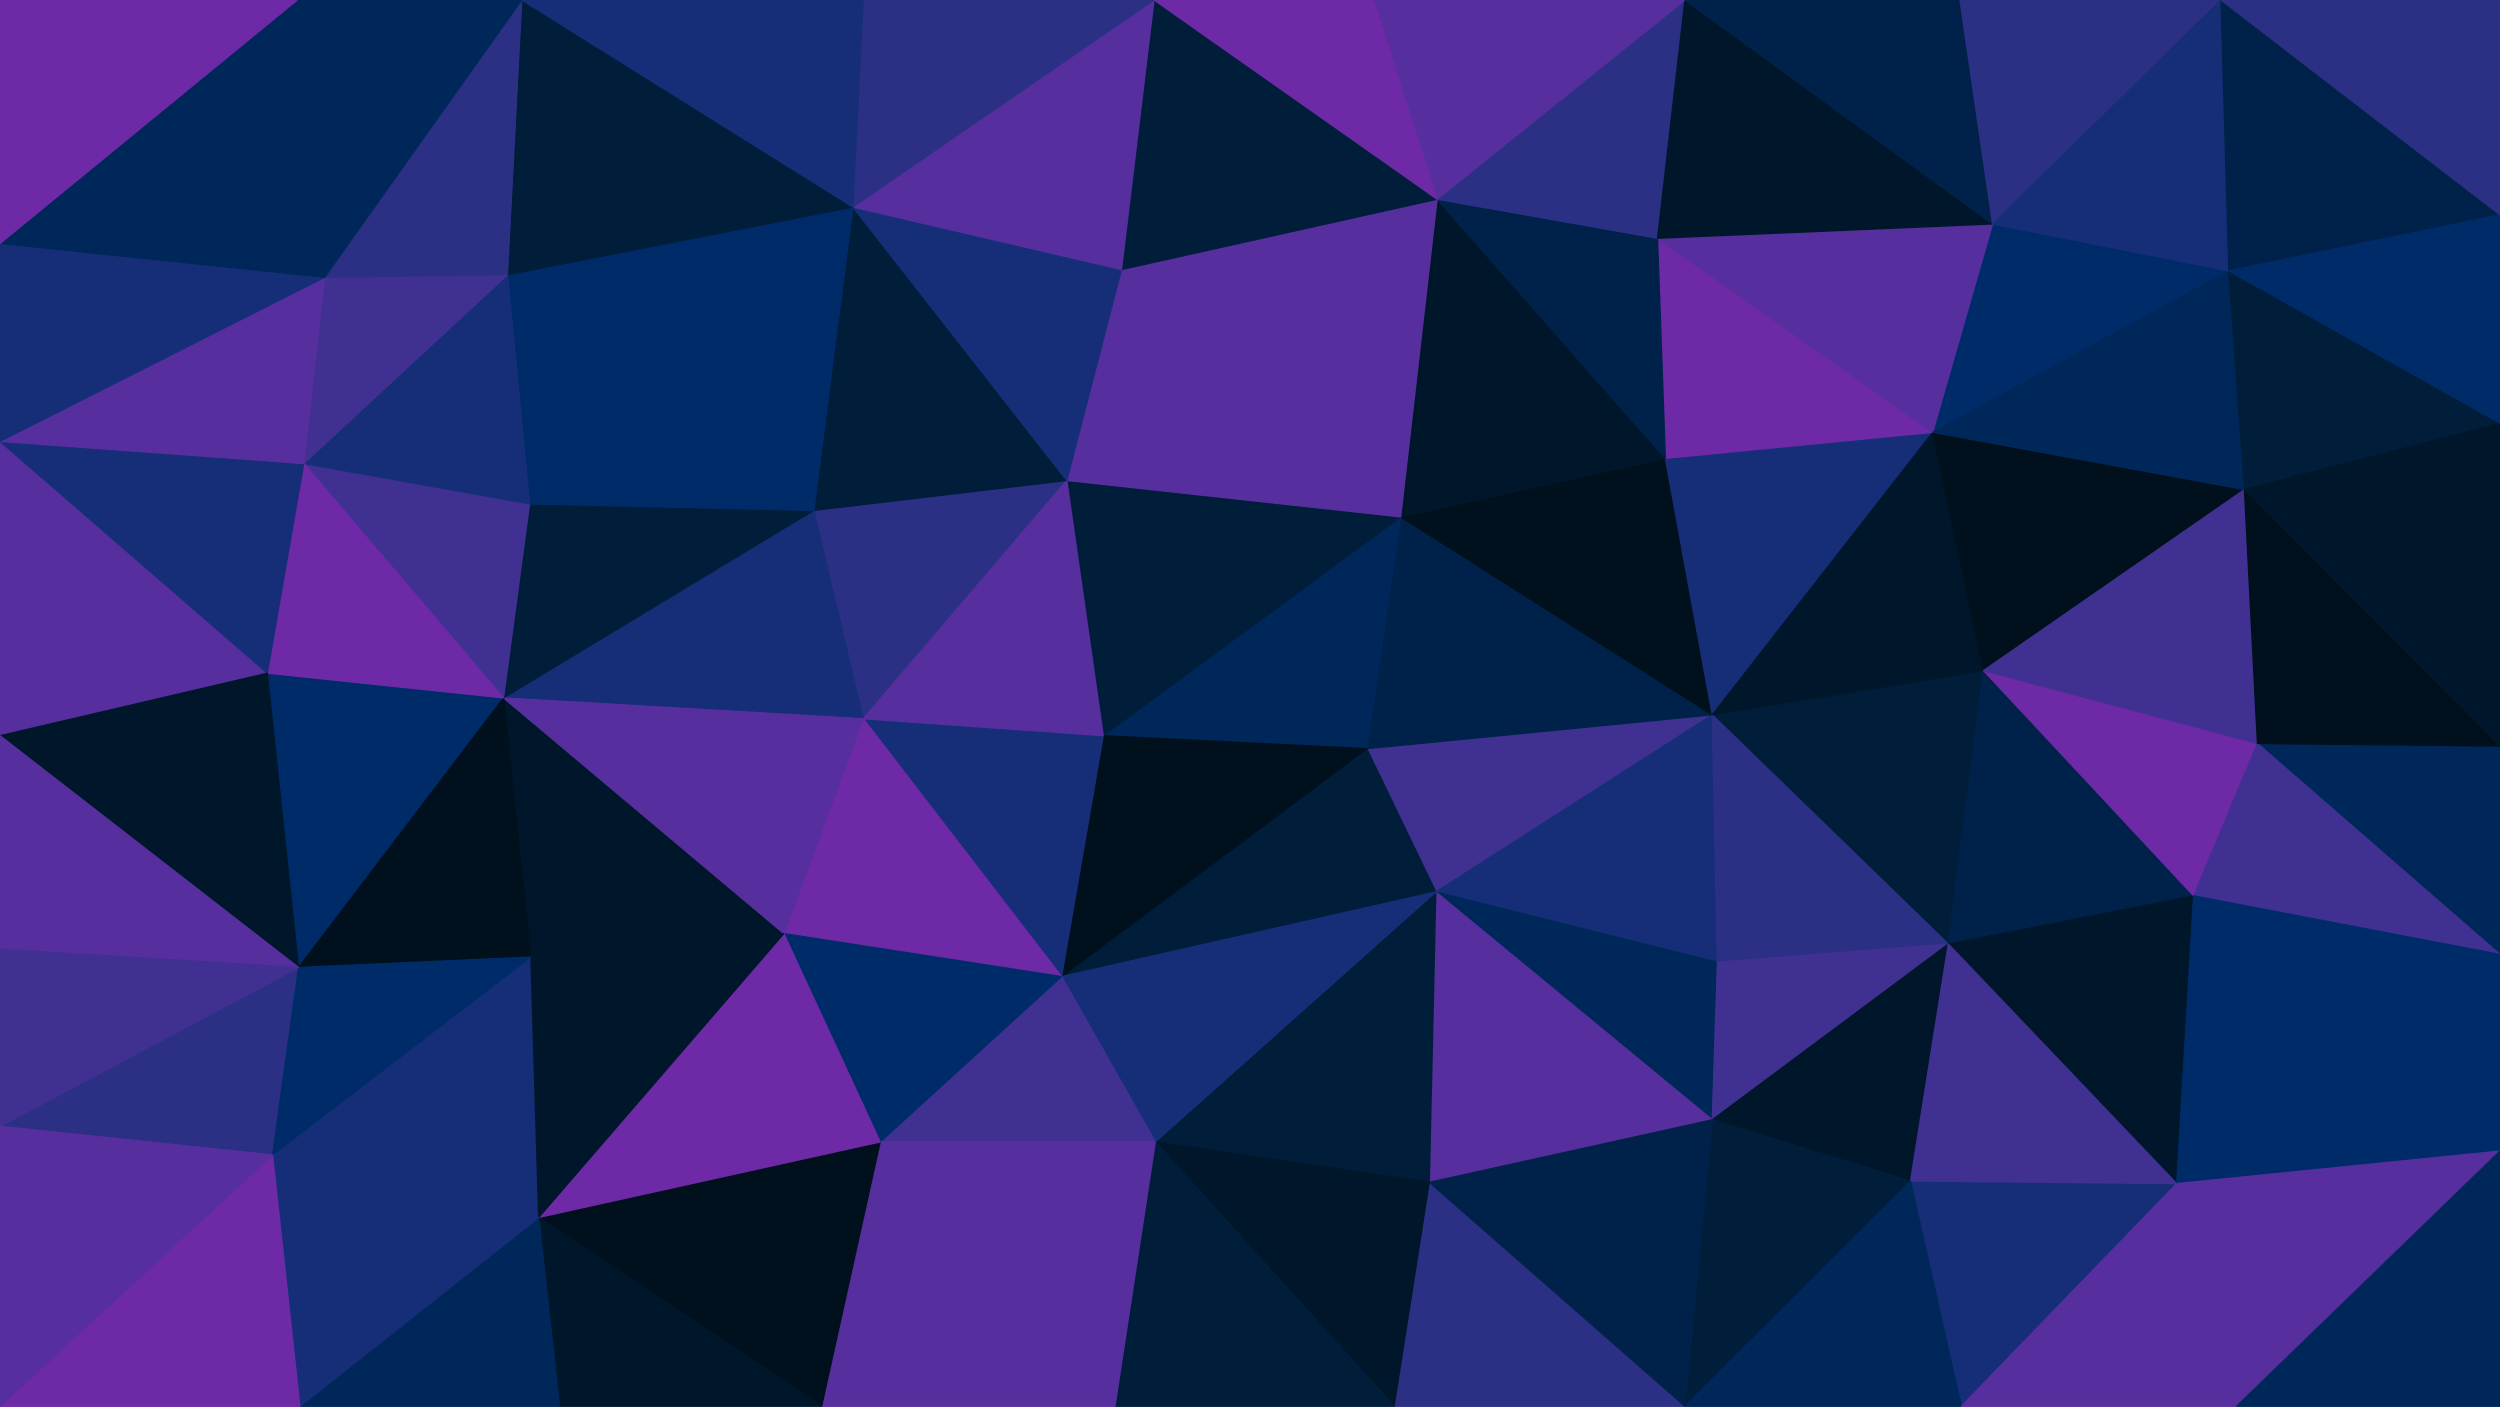
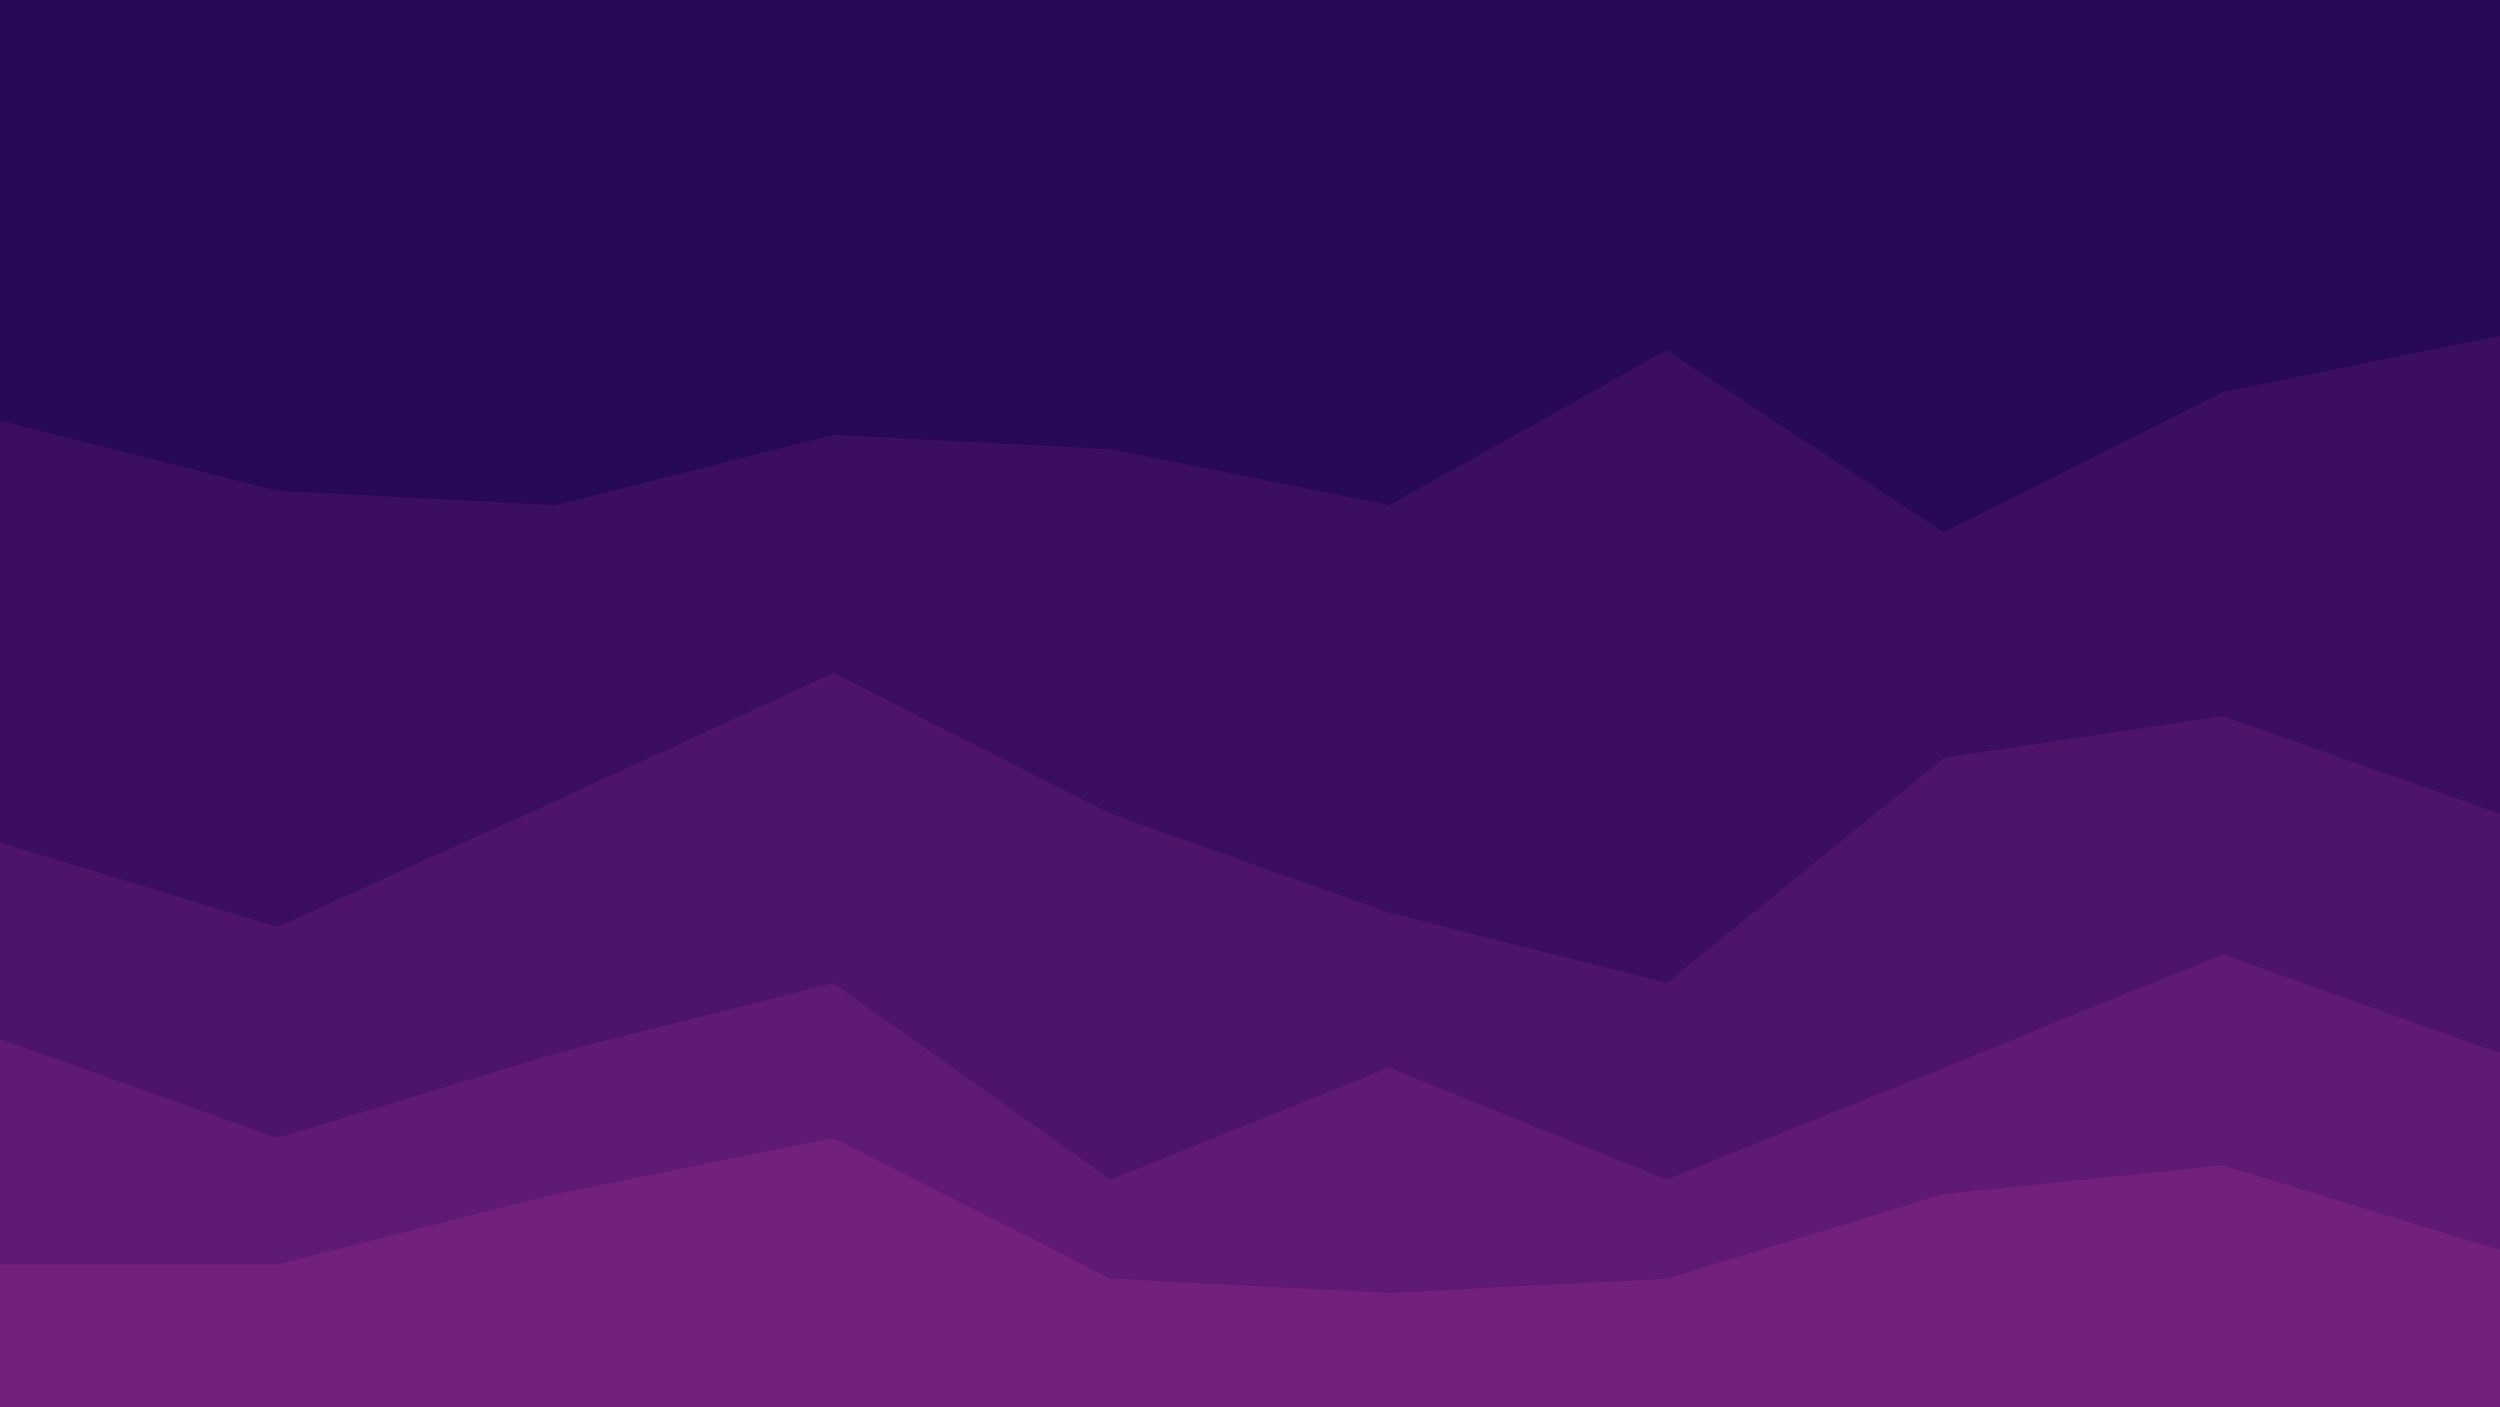
<svg xmlns="http://www.w3.org/2000/svg" id="visual" viewBox="0 0 1920 1080" width="1920" height="1080" version="1.1">
-   <g stroke-width="1" stroke-linejoin="bevel">
-     <path d="M1049.7 575L1102.7 685L1315 549Z" fill="#403092" stroke="#403092" />
-     <path d="M1102.7 685L1319 739L1315 549Z" fill="#162e78" stroke="#162e78" />
-     <path d="M1315 549L1075.7 397L1049.7 575Z" fill="#00224a" stroke="#00224a" />
-     <path d="M1315 549L1279 352L1075.7 397Z" fill="#00101c" stroke="#00101c" />
-     <path d="M1102.7 685L1315 860L1319 739Z" fill="#00275a" stroke="#00275a" />
-     <path d="M1075.7 397L847.3 565L1049.7 575Z" fill="#00275a" stroke="#00275a" />
-     <path d="M1049.7 575L815.3 750L1102.7 685Z" fill="#001d3a" stroke="#001d3a" />
-     <path d="M1102.7 685L1097.7 908L1315 860Z" fill="#562e9d" stroke="#562e9d" />
-     <path d="M887.3 877L1097.7 908L1102.7 685Z" fill="#001d3a" stroke="#001d3a" />
-     <path d="M1496.3 725L1523.3 515L1315 549Z" fill="#001d3a" stroke="#001d3a" />
-     <path d="M1315 549L1484.3 332L1279 352Z" fill="#162e78" stroke="#162e78" />
-     <path d="M1496.3 725L1315 549L1319 739Z" fill="#2b3085" stroke="#2b3085" />
-     <path d="M1315 860L1496.3 725L1319 739Z" fill="#403092" stroke="#403092" />
-     <path d="M1523.3 515L1484.3 332L1315 549Z" fill="#00172b" stroke="#00172b" />
-     <path d="M1484.3 332L1273 183L1279 352Z" fill="#6d29a6" stroke="#6d29a6" />
-     <path d="M1279 352L1103.7 153L1075.7 397Z" fill="#00172b" stroke="#00172b" />
-     <path d="M1075.7 397L819.3 369L847.3 565Z" fill="#001d3a" stroke="#001d3a" />
-     <path d="M847.3 565L815.3 750L1049.7 575Z" fill="#00101c" stroke="#00101c" />
-     <path d="M861.3 207L819.3 369L1075.7 397Z" fill="#562e9d" stroke="#562e9d" />
-     <path d="M847.3 565L663 552L815.3 750Z" fill="#162e78" stroke="#162e78" />
-     <path d="M815.3 750L887.3 877L1102.7 685Z" fill="#162e78" stroke="#162e78" />
-     <path d="M1273 183L1103.7 153L1279 352Z" fill="#00224a" stroke="#00224a" />
-     <path d="M1315 860L1467.3 907L1496.3 725Z" fill="#00172b" stroke="#00172b" />
-     <path d="M1294 1080L1467.3 907L1315 860Z" fill="#001d3a" stroke="#001d3a" />
-     <path d="M1103.7 153L861.3 207L1075.7 397Z" fill="#562e9d" stroke="#562e9d" />
-     <path d="M1496.3 725L1684.7 688L1523.3 515Z" fill="#00224a" stroke="#00224a" />
-     <path d="M1711.7 208L1530.3 172L1484.3 332Z" fill="#002b69" stroke="#002b69" />
-     <path d="M1671.7 909L1684.7 688L1496.3 725Z" fill="#00172b" stroke="#00172b" />
-     <path d="M1070.7 1080L1294 1080L1097.7 908Z" fill="#2b3085" stroke="#2b3085" />
-     <path d="M1097.7 908L1294 1080L1315 860Z" fill="#00224a" stroke="#00224a" />
-     <path d="M887.3 877L1070.7 1080L1097.7 908Z" fill="#00172b" stroke="#00172b" />
-     <path d="M625 392L663 552L819.3 369Z" fill="#2b3085" stroke="#2b3085" />
-     <path d="M819.3 369L663 552L847.3 565Z" fill="#562e9d" stroke="#562e9d" />
-     <path d="M815.3 750L676 877L887.3 877Z" fill="#403092" stroke="#403092" />
-     <path d="M1723.7 376L1484.3 332L1523.3 515Z" fill="#00101c" stroke="#00101c" />
-     <path d="M1484.3 332L1530.3 172L1273 183Z" fill="#562e9d" stroke="#562e9d" />
-     <path d="M1273 183L1294 0L1103.7 153Z" fill="#2b3085" stroke="#2b3085" />
-     <path d="M1684.7 688L1733.7 571L1523.3 515Z" fill="#6d29a6" stroke="#6d29a6" />
-     <path d="M1733.7 571L1723.7 376L1523.3 515Z" fill="#403092" stroke="#403092" />
-     <path d="M1530.3 172L1294 0L1273 183Z" fill="#00172b" stroke="#00172b" />
-     <path d="M1103.7 153L886.3 0L861.3 207Z" fill="#001d3a" stroke="#001d3a" />
-     <path d="M655 159L625 392L819.3 369Z" fill="#001d3a" stroke="#001d3a" />
-     <path d="M602 717L815.3 750L663 552Z" fill="#6d29a6" stroke="#6d29a6" />
-     <path d="M602 717L676 877L815.3 750Z" fill="#002b69" stroke="#002b69" />
-     <path d="M887.3 877L856.3 1080L1070.7 1080Z" fill="#001d3a" stroke="#001d3a" />
-     <path d="M1506.3 1080L1671.7 909L1467.3 907Z" fill="#162e78" stroke="#162e78" />
-     <path d="M1467.3 907L1671.7 909L1496.3 725Z" fill="#403092" stroke="#403092" />
-     <path d="M1920 733L1920 573L1733.7 571Z" fill="#00275a" stroke="#00275a" />
-     <path d="M1294 0L1054.7 0L1103.7 153Z" fill="#562e9d" stroke="#562e9d" />
-     <path d="M861.3 207L655 159L819.3 369Z" fill="#162e78" stroke="#162e78" />
-     <path d="M1294 1080L1506.3 1080L1467.3 907Z" fill="#00275a" stroke="#00275a" />
-     <path d="M407.7 735L602 717L386.7 536Z" fill="#00172b" stroke="#00172b" />
-     <path d="M676 877L856.3 1080L887.3 877Z" fill="#562e9d" stroke="#562e9d" />
-     <path d="M1723.7 376L1711.7 208L1484.3 332Z" fill="#00275a" stroke="#00275a" />
-     <path d="M1530.3 172L1505.3 0L1294 0Z" fill="#00224a" stroke="#00224a" />
-     <path d="M1054.7 0L886.3 0L1103.7 153Z" fill="#6d29a6" stroke="#6d29a6" />
-     <path d="M1705.7 0L1505.3 0L1530.3 172Z" fill="#2b3085" stroke="#2b3085" />
-     <path d="M886.3 0L655 159L861.3 207Z" fill="#562e9d" stroke="#562e9d" />
-     <path d="M1506.3 1080L1717.7 1080L1671.7 909Z" fill="#562e9d" stroke="#562e9d" />
-     <path d="M1920 733L1733.7 571L1684.7 688Z" fill="#403092" stroke="#403092" />
-     <path d="M1920 733L1684.7 688L1671.7 909Z" fill="#002b69" stroke="#002b69" />
-     <path d="M1733.7 571L1920 573L1723.7 376Z" fill="#00101c" stroke="#00101c" />
-     <path d="M1723.7 376L1920 325L1711.7 208Z" fill="#001d3a" stroke="#001d3a" />
-     <path d="M676 877L631 1080L856.3 1080Z" fill="#562e9d" stroke="#562e9d" />
-     <path d="M413.7 935L631 1080L676 877Z" fill="#00101c" stroke="#00101c" />
-     <path d="M1920 884L1920 733L1671.7 909Z" fill="#002b69" stroke="#002b69" />
-     <path d="M886.3 0L663 0L655 159Z" fill="#2b3085" stroke="#2b3085" />
-     <path d="M386.7 536L663 552L625 392Z" fill="#162e78" stroke="#162e78" />
-     <path d="M1920 573L1920 325L1723.7 376Z" fill="#00172b" stroke="#00172b" />
-     <path d="M1711.7 208L1705.7 0L1530.3 172Z" fill="#162e78" stroke="#162e78" />
-     <path d="M1920 165L1705.7 0L1711.7 208Z" fill="#00224a" stroke="#00224a" />
-     <path d="M386.7 536L602 717L663 552Z" fill="#562e9d" stroke="#562e9d" />
-     <path d="M602 717L413.7 935L676 877Z" fill="#6d29a6" stroke="#6d29a6" />
-     <path d="M386.7 536L625 392L406.7 387Z" fill="#001d3a" stroke="#001d3a" />
-     <path d="M1717.7 1080L1920 884L1671.7 909Z" fill="#562e9d" stroke="#562e9d" />
-     <path d="M406.7 387L625 392L389.7 211Z" fill="#002b69" stroke="#002b69" />
-     <path d="M389.7 211L625 392L655 159Z" fill="#002b69" stroke="#002b69" />
-     <path d="M1920 325L1920 165L1711.7 208Z" fill="#002b69" stroke="#002b69" />
-     <path d="M209.3 887L413.7 935L407.7 735Z" fill="#162e78" stroke="#162e78" />
-     <path d="M407.7 735L413.7 935L602 717Z" fill="#00172b" stroke="#00172b" />
-     <path d="M205.3 517L229.3 743L386.7 536Z" fill="#002b69" stroke="#002b69" />
-     <path d="M400.7 0L389.7 211L655 159Z" fill="#001d3a" stroke="#001d3a" />
-     <path d="M1717.7 1080L1920 1080L1920 884Z" fill="#00275a" stroke="#00275a" />
-     <path d="M413.7 935L429.7 1080L631 1080Z" fill="#00172b" stroke="#00172b" />
-     <path d="M1920 165L1920 0L1705.7 0Z" fill="#2b3085" stroke="#2b3085" />
-     <path d="M386.7 536L229.3 743L407.7 735Z" fill="#00101c" stroke="#00101c" />
-     <path d="M413.7 935L230.3 1080L429.7 1080Z" fill="#00275a" stroke="#00275a" />
-     <path d="M233.3 356L386.7 536L406.7 387Z" fill="#403092" stroke="#403092" />
-     <path d="M663 0L400.7 0L655 159Z" fill="#162e78" stroke="#162e78" />
-     <path d="M389.7 211L233.3 356L406.7 387Z" fill="#162e78" stroke="#162e78" />
-     <path d="M249.3 213L233.3 356L389.7 211Z" fill="#403092" stroke="#403092" />
-     <path d="M233.3 356L205.3 517L386.7 536Z" fill="#6d29a6" stroke="#6d29a6" />
-     <path d="M400.7 0L249.3 213L389.7 211Z" fill="#2b3085" stroke="#2b3085" />
-     <path d="M0 339L0 565L205.3 517Z" fill="#562e9d" stroke="#562e9d" />
-     <path d="M0 865L209.3 887L229.3 743Z" fill="#2b3085" stroke="#2b3085" />
-     <path d="M229.3 743L209.3 887L407.7 735Z" fill="#002b69" stroke="#002b69" />
-     <path d="M209.3 887L230.3 1080L413.7 935Z" fill="#162e78" stroke="#162e78" />
-     <path d="M0 339L205.3 517L233.3 356Z" fill="#162e78" stroke="#162e78" />
-     <path d="M400.7 0L228.3 0L249.3 213Z" fill="#00275a" stroke="#00275a" />
-     <path d="M0 339L233.3 356L249.3 213Z" fill="#562e9d" stroke="#562e9d" />
-     <path d="M205.3 517L0 565L229.3 743Z" fill="#00172b" stroke="#00172b" />
-     <path d="M209.3 887L0 1080L230.3 1080Z" fill="#6d29a6" stroke="#6d29a6" />
-     <path d="M0 565L0 729L229.3 743Z" fill="#562e9d" stroke="#562e9d" />
-     <path d="M0 187L0 339L249.3 213Z" fill="#162e78" stroke="#162e78" />
-     <path d="M0 729L0 865L229.3 743Z" fill="#403092" stroke="#403092" />
-     <path d="M228.3 0L0 187L249.3 213Z" fill="#00275a" stroke="#00275a" />
-     <path d="M0 865L0 1080L209.3 887Z" fill="#562e9d" stroke="#562e9d" />
-     <path d="M228.3 0L0 0L0 187Z" fill="#6d29a6" stroke="#6d29a6" />
-   </g>
+   <path d="M0 325L213 379L427 390L640 336L853 347L1067 390L1280 271L1493 411L1707 303L1920 260L1920 0L1707 0L1493 0L1280 0L1067 0L853 0L640 0L427 0L213 0L0 0Z" fill="#280957" />
+   <path d="M0 649L213 714L427 617L640 519L853 627L1067 703L1280 757L1493 584L1707 552L1920 627L1920 258L1707 301L1493 409L1280 269L1067 388L853 345L640 334L427 388L213 377L0 323Z" fill="#3b0e61" />
+   <path d="M0 800L213 876L427 811L640 757L853 908L1067 822L1280 908L1493 822L1707 735L1920 811L1920 625L1707 550L1493 582L1280 755L1067 701L853 625L640 517L427 615L213 712L0 647Z" fill="#4d146a" />
+   <path d="M0 973L213 973L427 919L640 876L853 984L1067 995L1280 984L1493 919L1707 897L1920 962L1920 809L1707 733L1493 820L1280 906L1067 820L853 906L640 755L427 809L213 874L0 798Z" fill="#5f1a73" />
+   <path d="M0 1081L213 1081L427 1081L640 1081L853 1081L1067 1081L1280 1081L1493 1081L1707 1081L1920 1081L1920 960L1707 895L1493 917L1280 982L1067 993L853 982L640 874L427 917L213 971L0 971Z" fill="#71207c" />
</svg>
